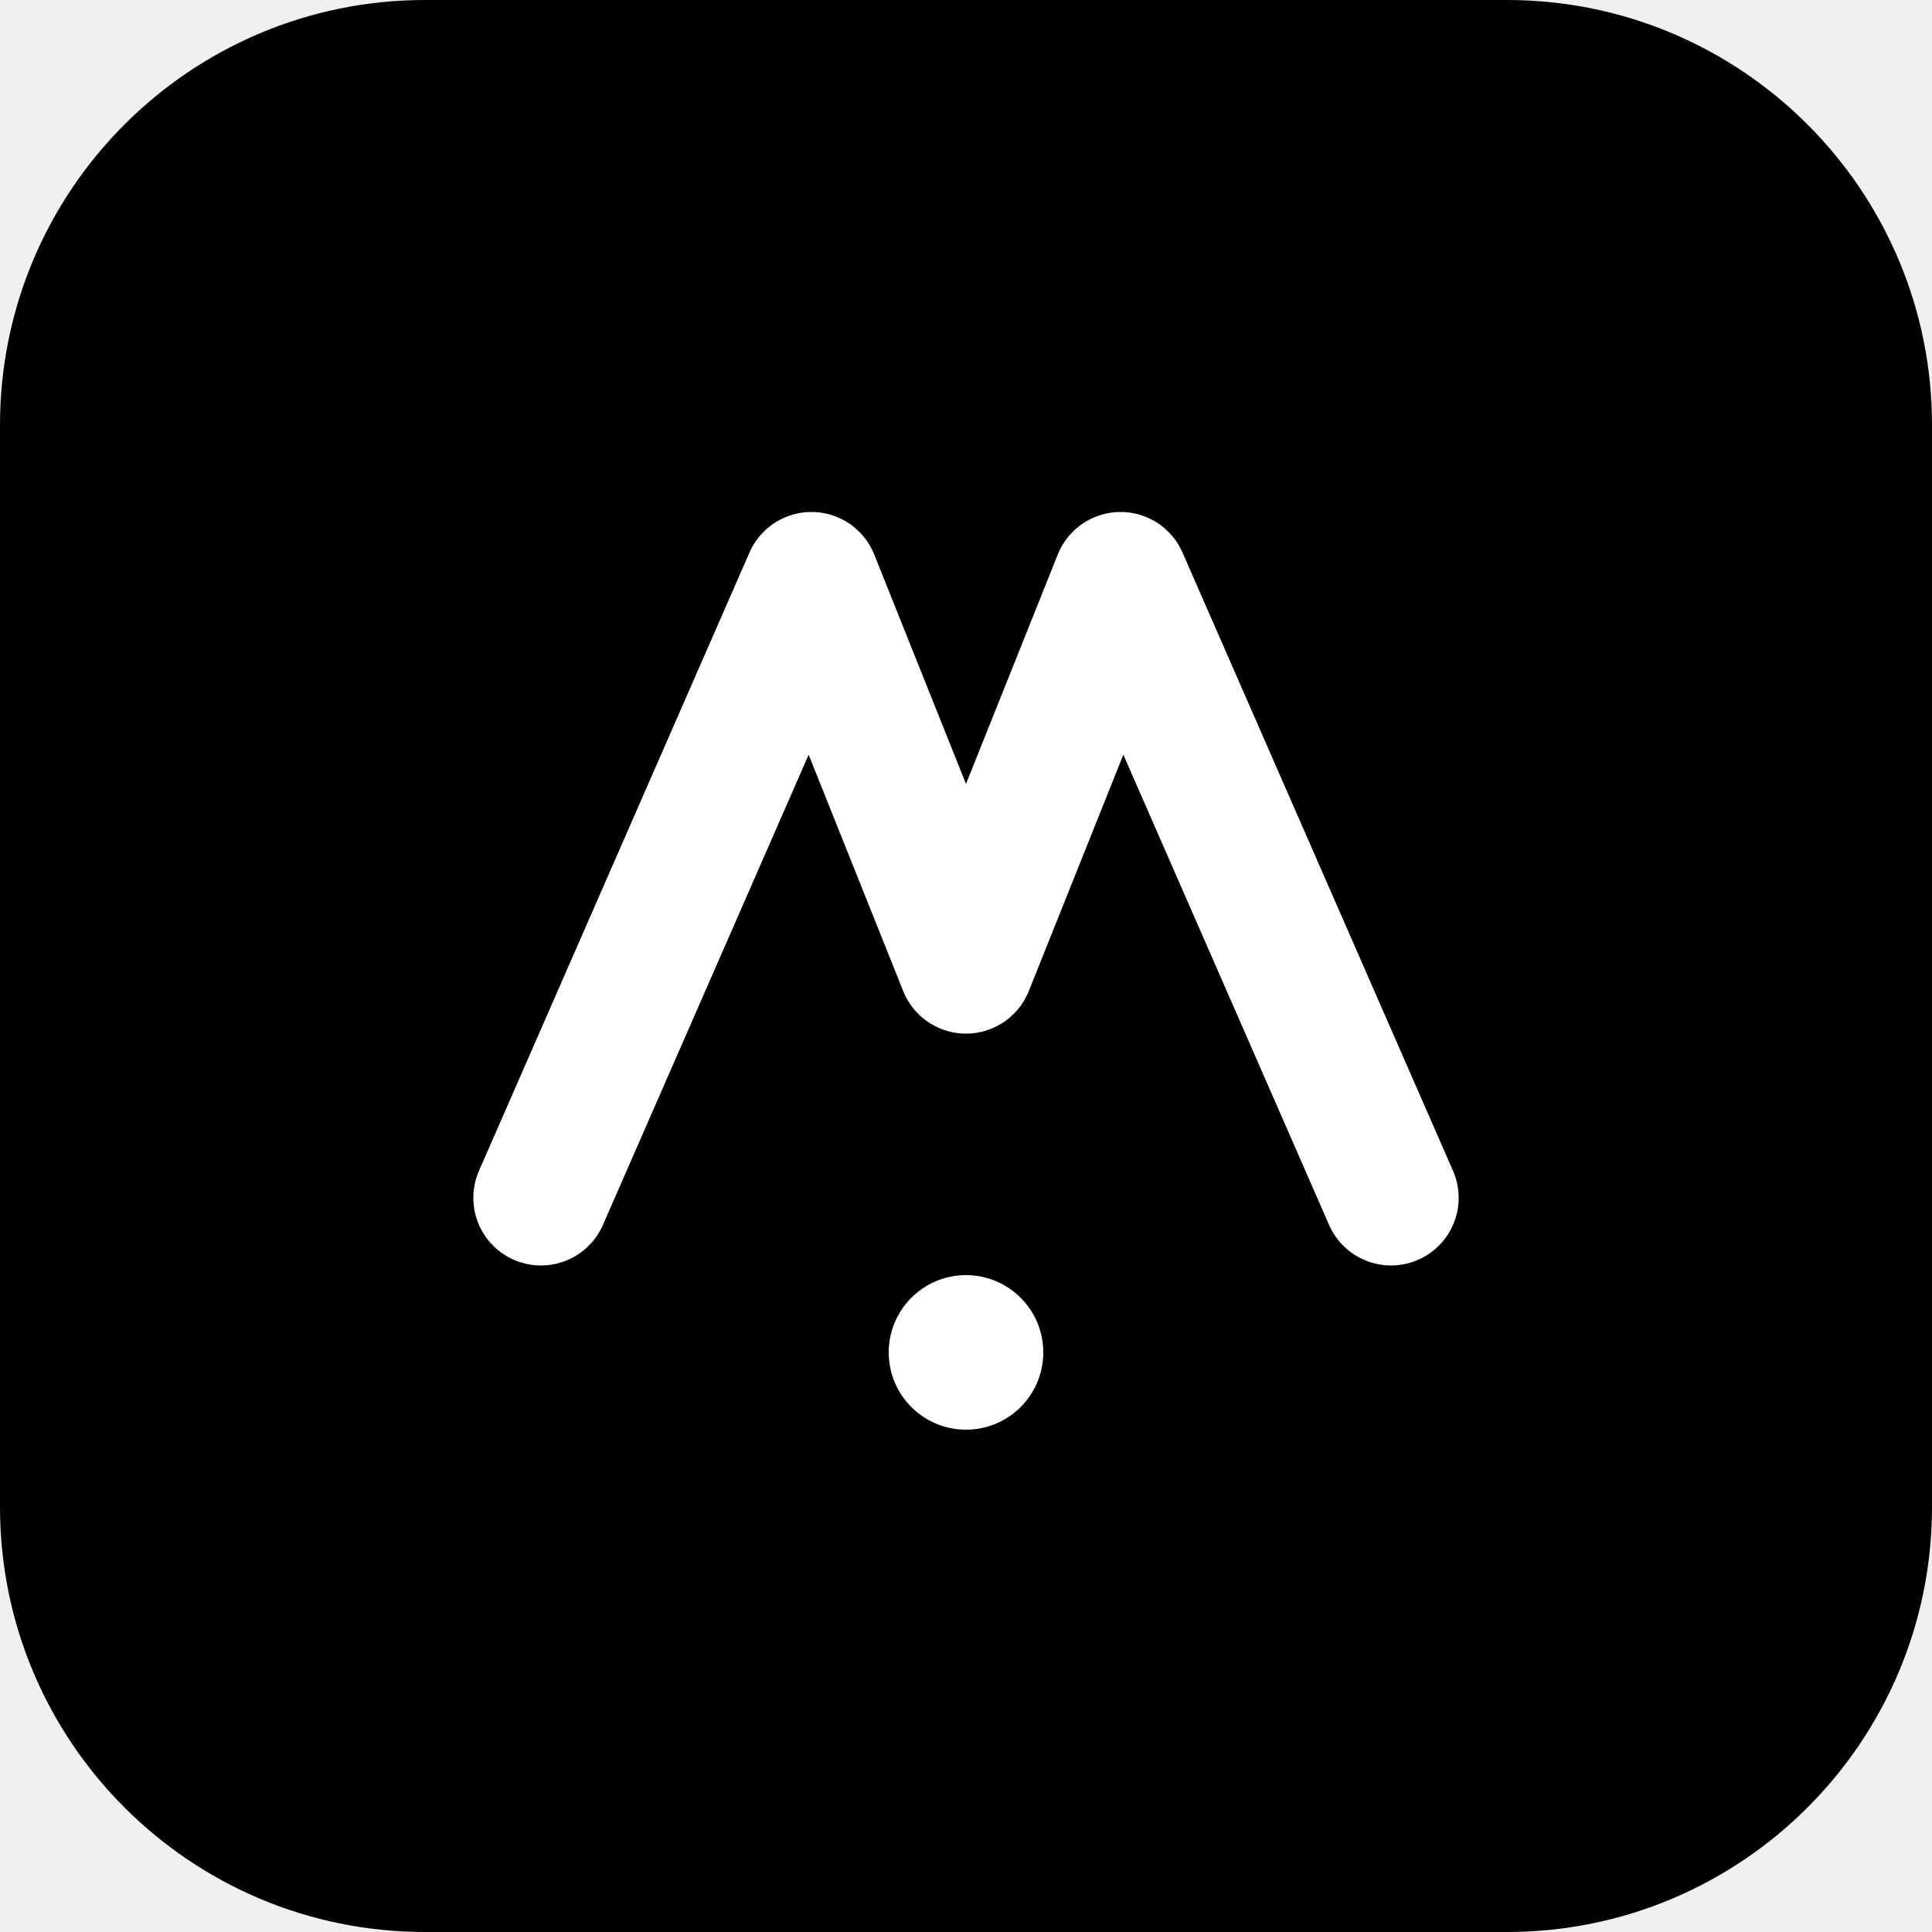
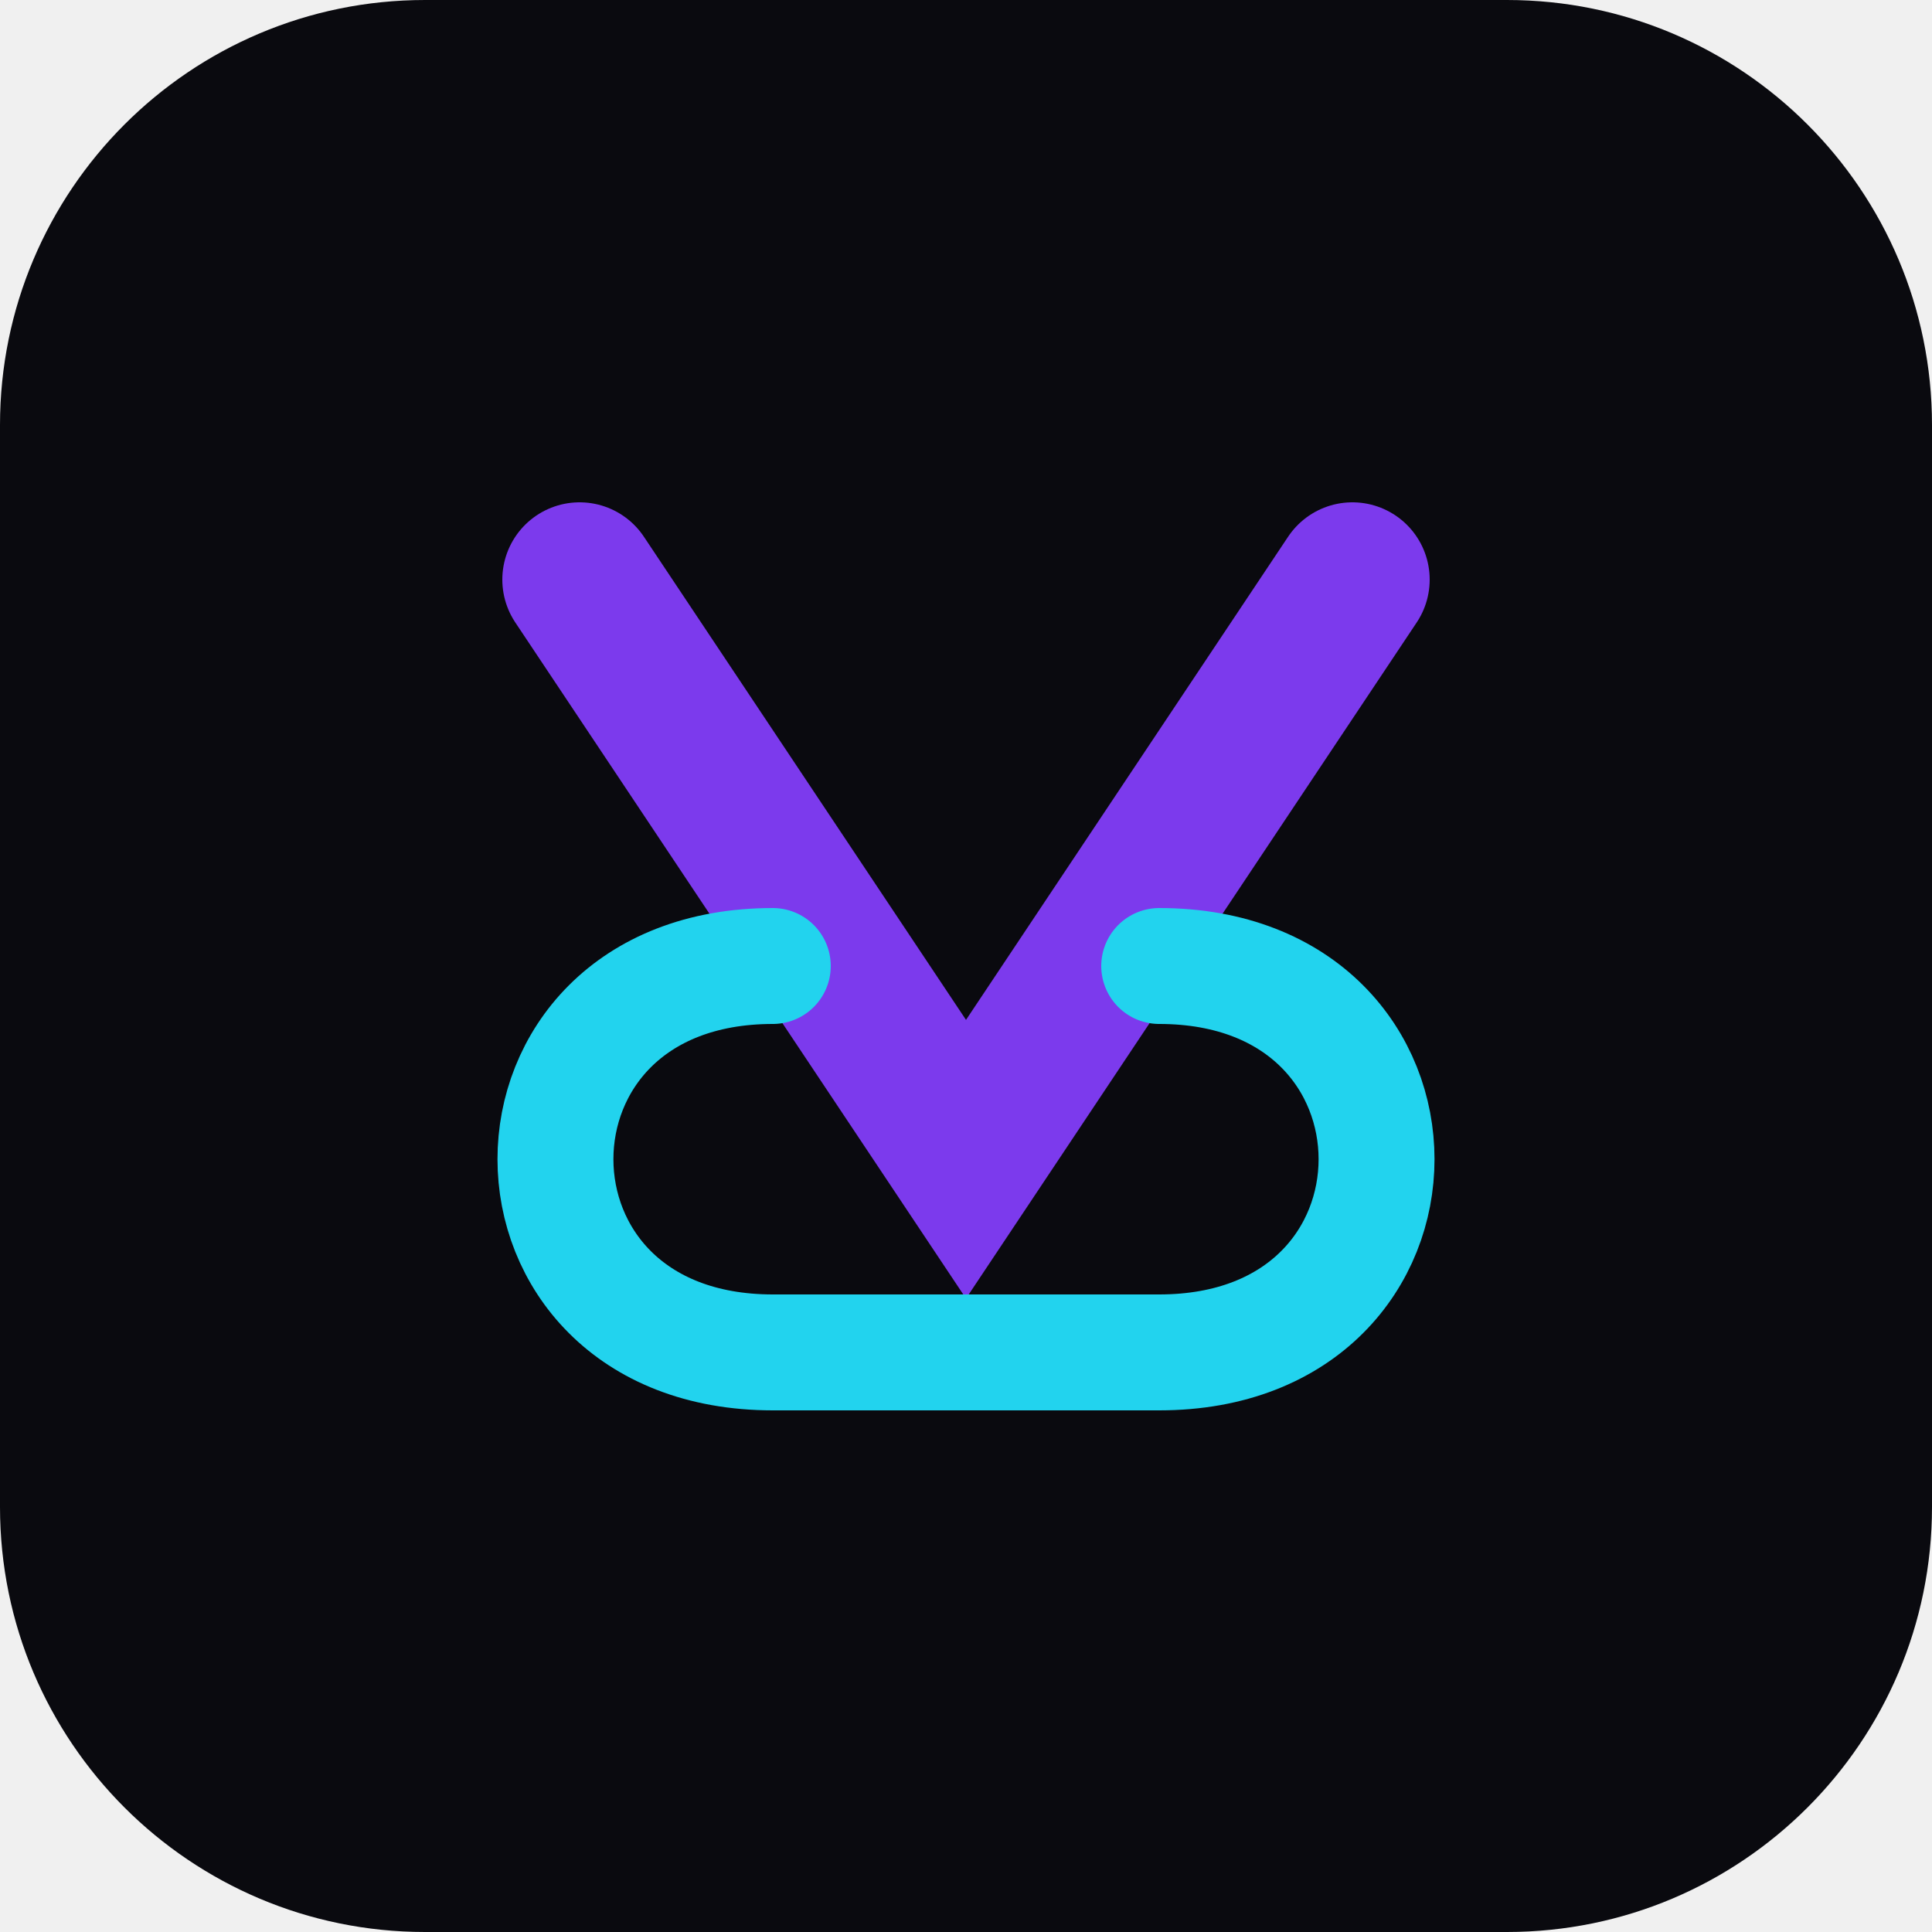
<svg xmlns="http://www.w3.org/2000/svg" viewBox="0 0 100 100">
-   <rect width="100" height="100" rx="22" fill="#000" />
-   <path d="M28 62 L42 30 L50 50 L58 30 L72 62" stroke="#fff" stroke-width="7" stroke-linecap="round" stroke-linejoin="round" fill="none" />
-   <circle cx="50" cy="70" r="4" fill="#fff" />
+   <rect width="100" height="100" rx="22" fill="#0a0a0f" />
+   <path d="M30 30 L50 60 L70 30" stroke="#7c3aed" stroke-width="8" stroke-linecap="round" fill="none" />
+   <path d="M60 50 C75 50 75 70 60 70 L40 70 C25 70 25 50 40 50" stroke="#22d3ee" stroke-width="6" stroke-linecap="round" fill="none" />
</svg>
